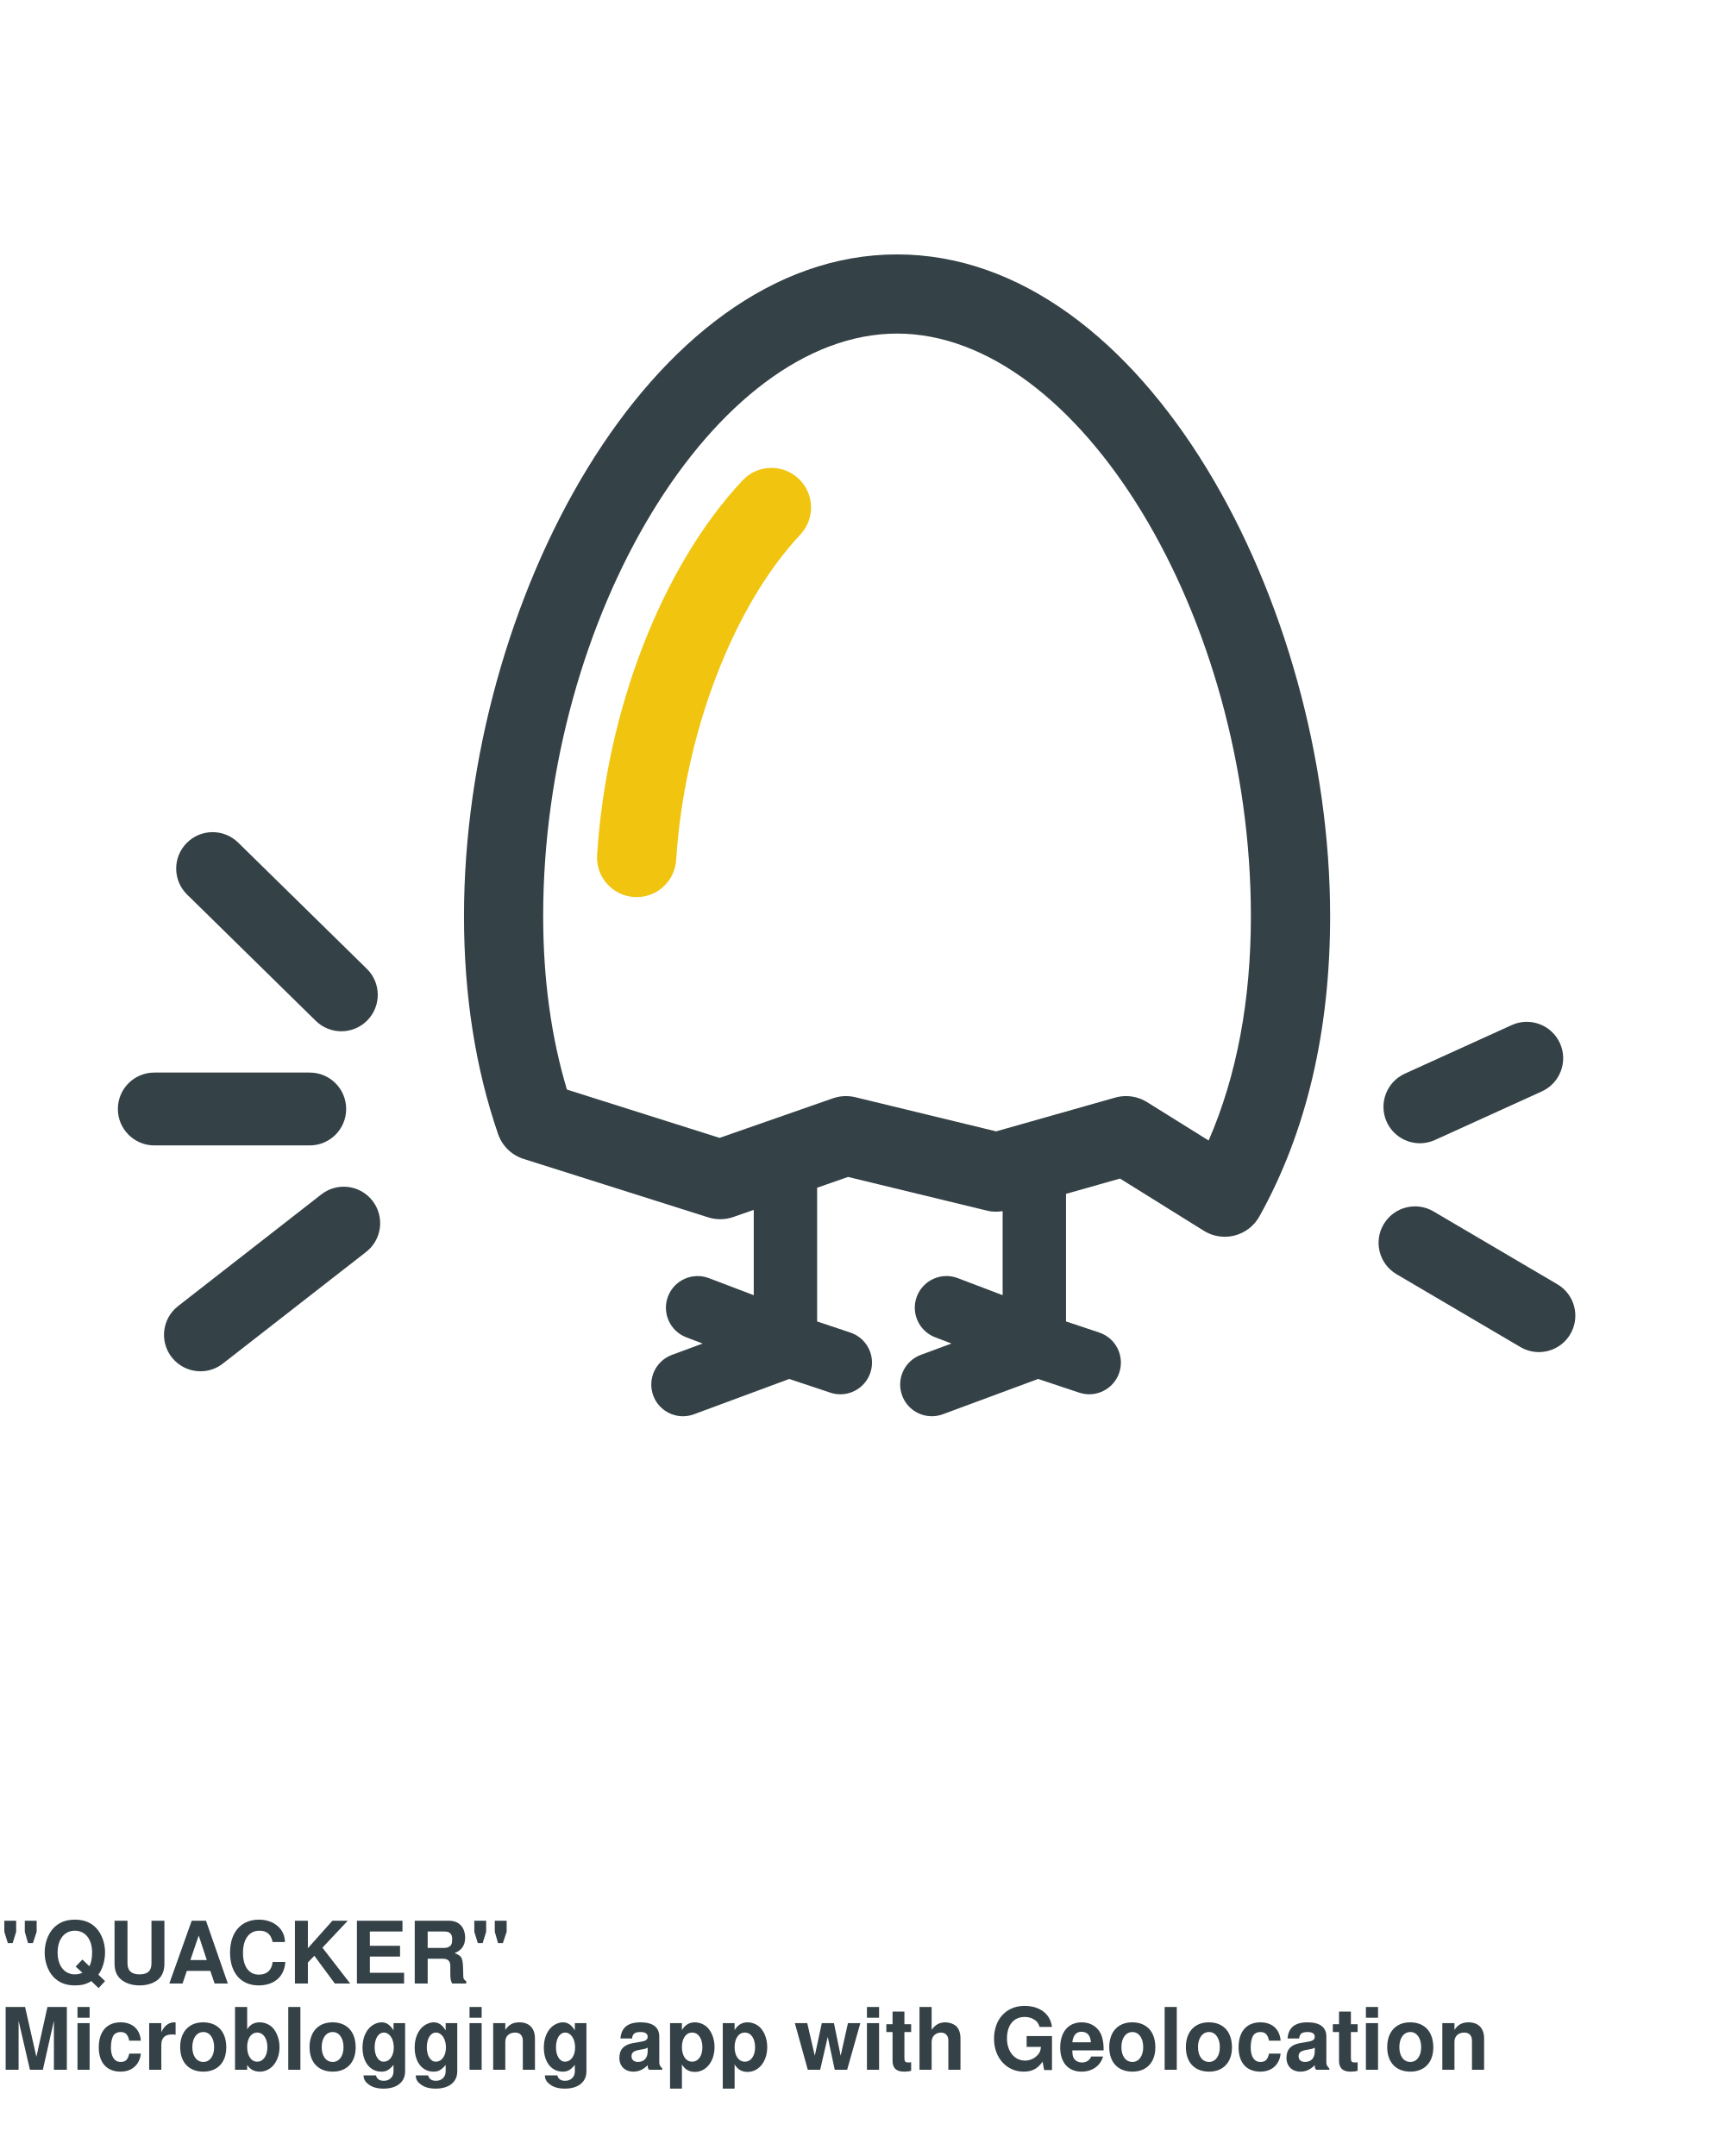
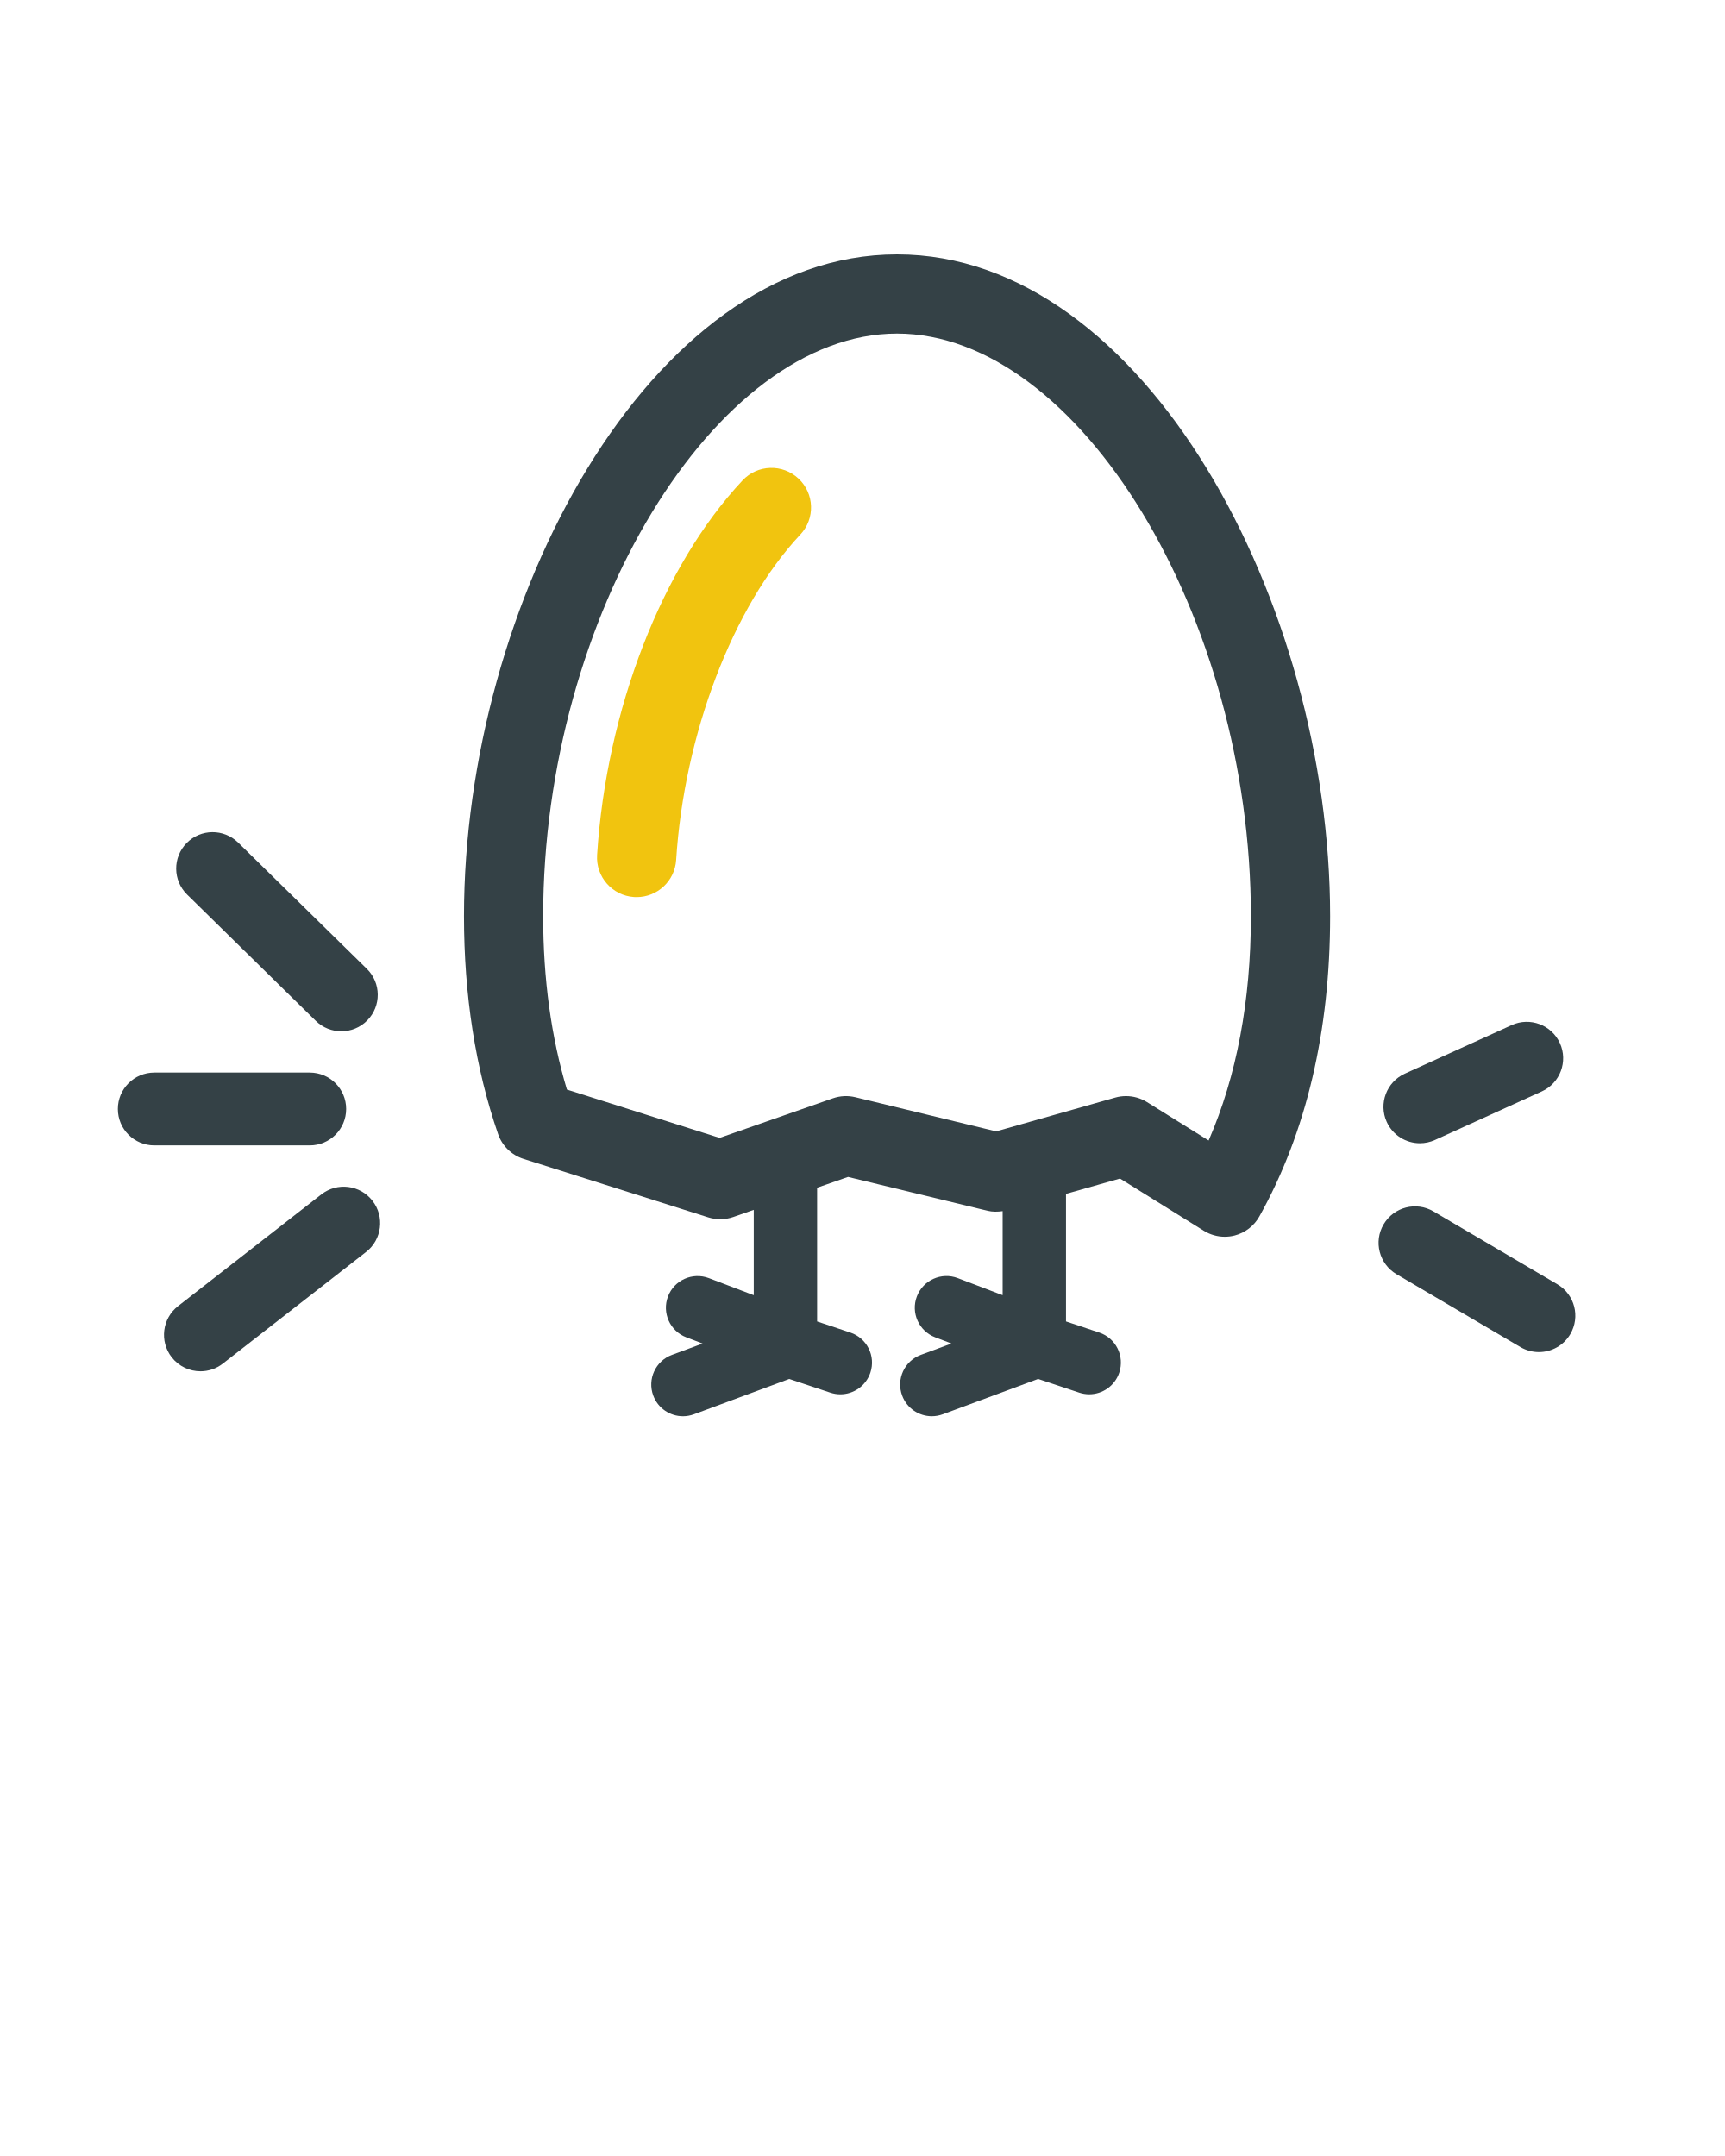
<svg xmlns="http://www.w3.org/2000/svg" version="1.1" x="0px" y="0px" viewBox="0 0 100 125" enable-background="new 0 0 100 100" xml:space="preserve">
  <defs>
    <style>

.fil1 {fill:rgba(52,65,70,1);}

</style>
  </defs>
  <path style="fill:rgba(52,65,70,1)" d="M18.308,59.188c0.411,0.403,0.946,0.603,1.48,0.603c0.546,0,1.094-0.211,1.507-0.633  c0.817-0.833,0.804-2.17-0.027-2.986l-7.463-7.322c-0.833-0.815-2.169-0.804-2.987,0.029c-0.816,0.832-0.804,2.17,0.028,2.985  L18.308,59.188z" />
  <path style="fill:rgba(52,65,70,1)" d="M20.068,64.296c0-1.166-0.945-2.111-2.112-2.111H8.945c-1.167,0-2.112,0.945-2.112,2.111  c0,1.167,0.945,2.112,2.112,2.112h9.011C19.123,66.408,20.068,65.463,20.068,64.296z" />
  <path style="fill:rgba(52,65,70,1)" d="M18.629,69.249l-8.308,6.477c-0.92,0.717-1.083,2.044-0.367,2.965c0.417,0.533,1.039,0.813,1.668,0.813  c0.454,0,0.911-0.145,1.296-0.446l8.308-6.475c0.919-0.717,1.083-2.044,0.367-2.965C20.875,68.695,19.549,68.531,18.629,69.249z" />
  <path style="fill:rgba(52,65,70,1)" d="M82.315,66.283c0.291,0,0.589-0.062,0.871-0.189l6.195-2.816c1.06-0.481,1.531-1.734,1.049-2.797  c-0.482-1.061-1.734-1.531-2.796-1.048l-6.194,2.815c-1.062,0.483-1.532,1.735-1.05,2.798  C80.744,65.823,81.511,66.283,82.315,66.283z" />
  <path style="fill:rgba(52,65,70,1)" d="M90.282,74.459l-7.181-4.224c-1.006-0.592-2.299-0.256-2.891,0.749c-0.594,1.005-0.256,2.3,0.749,2.892  l7.182,4.224c0.337,0.197,0.706,0.291,1.068,0.291c0.725,0,1.43-0.373,1.823-1.04C91.624,76.344,91.289,75.05,90.282,74.459z" />
  <path style="fill:rgba(52,65,70,1)" d="M52.002,14.75c-14.368,0-25.104,20.255-25.104,38.365c0,4.584,0.666,8.835,1.977,12.636  c0.237,0.688,0.785,1.221,1.478,1.44l10.707,3.39c0.473,0.147,0.98,0.142,1.449-0.021l1.187-0.415v4.948l-2.602-0.99  c-0.948-0.358-2.009,0.114-2.37,1.063c-0.361,0.947,0.115,2.008,1.063,2.369l0.944,0.36l-1.777,0.658  c-0.951,0.352-1.437,1.408-1.084,2.359c0.274,0.741,0.976,1.199,1.723,1.199c0.211,0,0.427-0.038,0.637-0.115l5.524-2.047  l2.38,0.794c0.193,0.064,0.389,0.095,0.581,0.095c0.77,0,1.485-0.486,1.742-1.256c0.321-0.963-0.199-2.003-1.161-2.323l-1.927-0.644  v-7.754l1.793-0.625l8.092,1.963c0.285,0.068,0.58,0.063,0.87,0.021v4.872l-2.603-0.99c-0.945-0.36-2.008,0.113-2.369,1.063  c-0.361,0.947,0.114,2.008,1.063,2.369l0.943,0.36l-1.776,0.658c-0.95,0.352-1.437,1.408-1.083,2.359  c0.273,0.741,0.975,1.199,1.721,1.199c0.213,0,0.428-0.038,0.639-0.115l5.523-2.047l2.38,0.794c0.193,0.064,0.389,0.095,0.581,0.095  c0.769,0,1.486-0.486,1.742-1.256c0.321-0.963-0.199-2.003-1.161-2.323l-1.927-0.644v-7.396l3.131-0.888l4.859,3.027  c0.368,0.229,0.789,0.347,1.214,0.347c0.192,0,0.384-0.024,0.573-0.072c0.608-0.157,1.126-0.557,1.432-1.104  c2.722-4.875,4.103-10.733,4.103-17.413C77.106,35.005,66.37,14.75,52.002,14.75z M70.066,66.124l-3.574-2.228  c-0.369-0.229-0.789-0.347-1.215-0.347c-0.21,0-0.42,0.028-0.626,0.087l-6.904,1.958l-8.163-1.98  c-0.43-0.104-0.881-0.082-1.298,0.063l-6.57,2.295l-8.851-2.801c-0.914-3.044-1.377-6.421-1.377-10.057  c0-17.361,9.97-33.774,20.514-33.774s20.513,16.414,20.513,33.774C72.515,58.021,71.692,62.385,70.066,66.124z" />
  <path style="fill:rgba(241, 196, 15,1)" d="M43.048,27.852c-4.664,4.972-7.895,13.293-8.433,21.718c-0.081,1.266,0.88,2.356,2.145,2.438  c0.05,0.003,0.099,0.004,0.148,0.004c1.201,0,2.211-0.934,2.289-2.149c0.465-7.296,3.291-14.703,7.199-18.869  c0.868-0.924,0.821-2.377-0.104-3.245C45.369,26.881,43.916,26.927,43.048,27.852z" />
-   <text style="fill:rgba(52,65,70,1)" x="0" y="115" fill="#000000" font-size="5px" font-weight="bold" font-family="'Helvetica Neue', Helvetica, Arial-Unicode, Arial, Sans-serif" class="quackerTitle">"QUACKER"</text>
-   <text style="fill:rgba(52,65,70,1)" x="0" y="120" fill="#000000" font-size="5px" font-weight="bold" font-family="'Helvetica Neue', Helvetica, Arial-Unicode, Arial, Sans-serif">Microblogging app with Geolocation</text>
+   <text style="fill:rgba(52,65,70,1)" x="0" y="115" fill="#000000" font-size="5px" font-weight="bold" font-family="'Helvetica Neue', Helvetica, Arial-Unicode, Arial, Sans-serif" class="quackerTitle" />
+   <text style="fill:rgba(52,65,70,1)" x="0" y="120" fill="#000000" font-size="5px" font-weight="bold" font-family="'Helvetica Neue', Helvetica, Arial-Unicode, Arial, Sans-serif" />
</svg>
